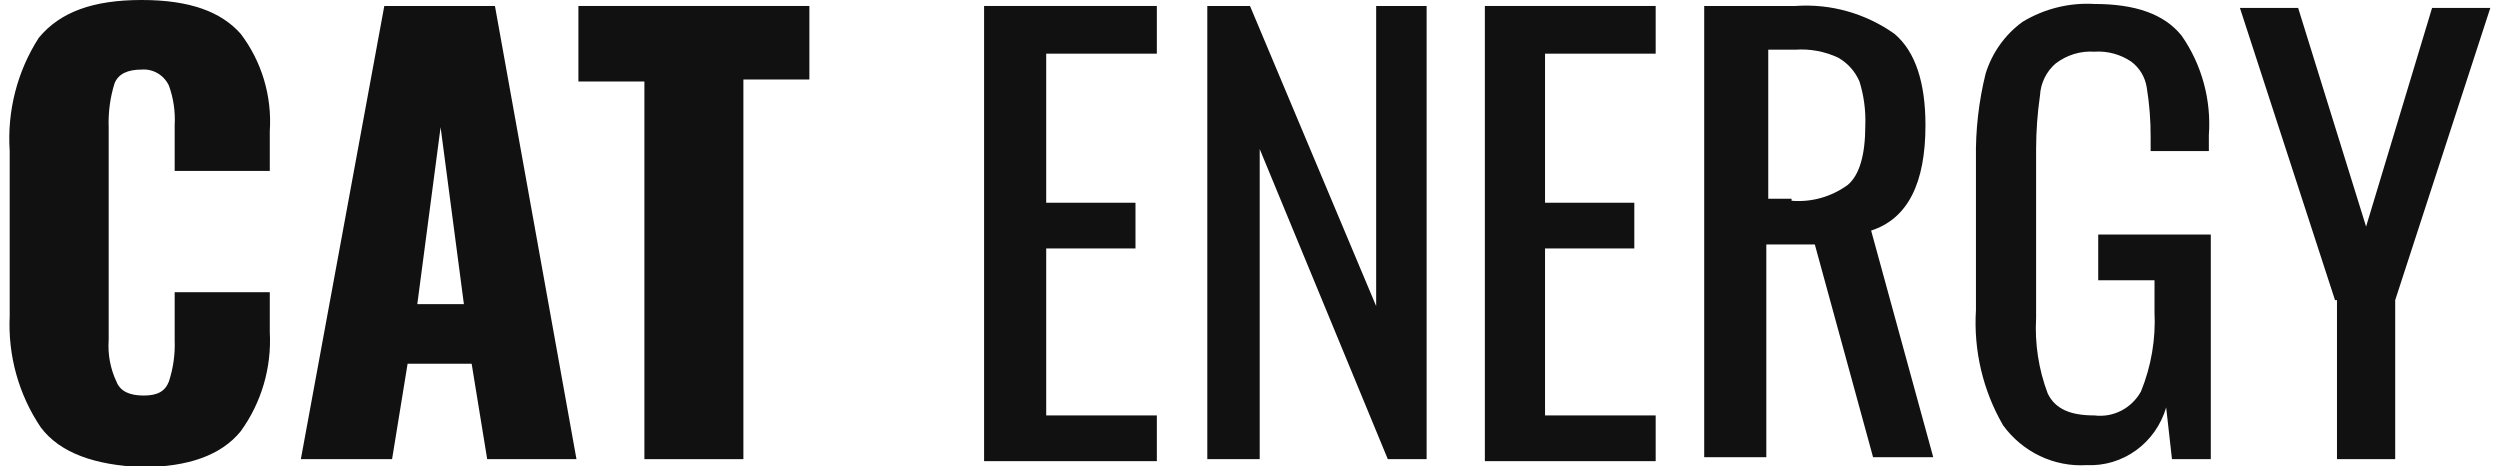
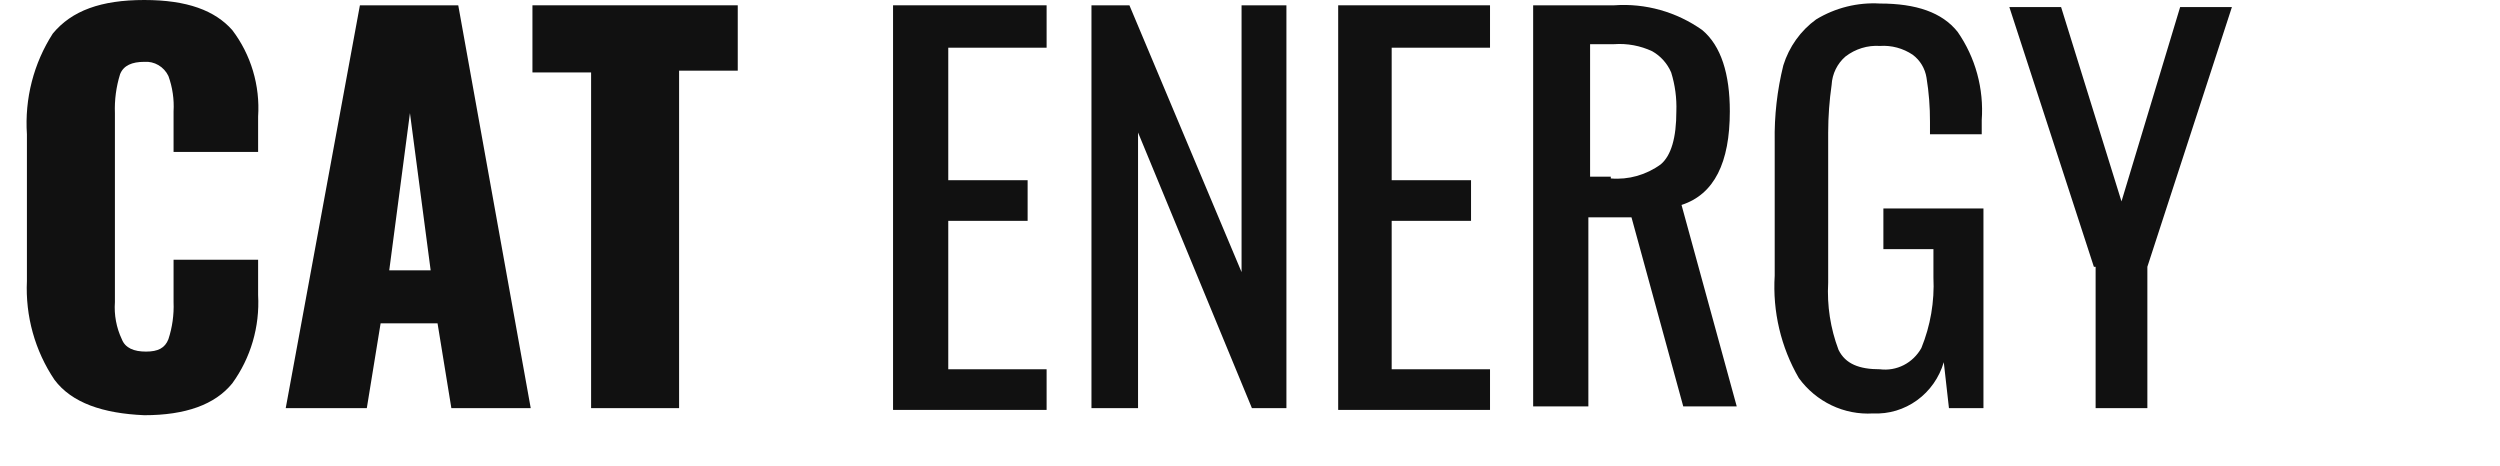
- <svg xmlns="http://www.w3.org/2000/svg" width="129" height="24" viewBox="0 0 129 24" fill="none">
+ <svg xmlns="http://www.w3.org/2000/svg" width="129" height="24" viewBox="0 0 143 27" fill="none">
  <path d="M2.103 22.051C0.968 20.368 0.405 18.35 0.5 16.308V7.795C0.363 5.73 0.89 3.677 2.002 1.949C3.104 0.615 4.807 0 7.311 0C9.815 0 11.417 0.615 12.419 1.744C13.506 3.173 14.041 4.962 13.921 6.769V8.821H9.013V6.462C9.053 5.764 8.951 5.065 8.713 4.41C8.586 4.146 8.384 3.926 8.134 3.78C7.885 3.634 7.598 3.568 7.311 3.59C6.61 3.59 6.109 3.795 5.908 4.308C5.682 5.036 5.58 5.8 5.608 6.564V17.538C5.555 18.28 5.693 19.023 6.009 19.692C6.209 20.205 6.71 20.41 7.411 20.41C8.112 20.41 8.513 20.205 8.713 19.692C8.941 18.999 9.042 18.269 9.013 17.538V15.077H13.921V17.128C14.023 18.965 13.491 20.78 12.419 22.256C11.417 23.487 9.714 24.103 7.311 24.103C4.907 24 3.104 23.385 2.103 22.051Z" fill="#111111" />
  <path d="M19.83 0.308H25.539L29.746 23.692H25.139L24.337 18.769H21.032L20.231 23.692H15.524L19.83 0.308ZM23.937 15.692L22.735 6.564L21.533 15.692H23.937Z" fill="#111111" />
  <path d="M33.251 4.205H29.846V0.308H41.764V4.102H38.359V23.692H33.251V4.205Z" fill="#111111" />
  <path d="M50.879 0.308H59.693V2.769H53.984V10.461H58.591V12.82H53.984V21.436H59.693V23.795H50.779V0.308H50.879Z" fill="#111111" />
  <path d="M62.297 0.308H64.5L71.01 15.795V0.308H73.614V23.692H71.611L65.001 7.692V23.692H62.297V0.308Z" fill="#111111" />
  <path d="M76.619 0.308H85.433V2.769H79.724V10.461H84.331V12.82H79.724V21.436H85.433V23.795H76.619V0.308Z" fill="#111111" />
  <path d="M88.037 0.308H92.644C94.456 0.179 96.257 0.686 97.752 1.744C98.854 2.667 99.354 4.308 99.354 6.461C99.354 9.436 98.453 11.282 96.55 11.897L99.755 23.59H96.65L93.645 12.615H91.142V23.59H87.937V0.308H88.037ZM92.444 10.359C93.476 10.446 94.505 10.155 95.348 9.538C95.949 9.026 96.25 8 96.25 6.461C96.277 5.697 96.176 4.934 95.949 4.205C95.724 3.682 95.337 3.25 94.847 2.974C94.158 2.652 93.4 2.511 92.644 2.564H91.242V10.256H92.444V10.359Z" fill="#111111" />
  <path d="M103.361 21.949C102.32 20.155 101.831 18.082 101.959 16V8.205C101.934 6.719 102.102 5.236 102.459 3.795C102.794 2.718 103.462 1.782 104.362 1.128C105.481 0.45 106.771 0.129 108.068 0.205C110.171 0.205 111.674 0.718 112.575 1.846C113.612 3.336 114.108 5.15 113.977 6.974V7.795H110.973V7.077C110.977 6.218 110.91 5.36 110.772 4.513C110.688 3.977 110.4 3.498 109.971 3.179C109.408 2.801 108.74 2.621 108.068 2.667C107.35 2.619 106.639 2.838 106.065 3.282C105.829 3.485 105.637 3.736 105.499 4.018C105.361 4.3 105.281 4.608 105.264 4.923C105.132 5.84 105.065 6.765 105.063 7.692V16.41C104.99 17.738 105.194 19.067 105.664 20.308C106.065 21.128 106.866 21.436 108.068 21.436C108.543 21.496 109.024 21.412 109.452 21.193C109.88 20.974 110.234 20.63 110.472 20.205C111.001 18.908 111.241 17.506 111.173 16.102V14.461H108.268V12.102H114.077V23.692H112.074L111.774 21.026C111.511 21.919 110.965 22.698 110.22 23.236C109.476 23.775 108.578 24.044 107.667 24C106.84 24.05 106.013 23.889 105.261 23.53C104.51 23.172 103.857 22.629 103.361 21.949V21.949Z" fill="#111111" />
  <path d="M120.487 15.487L115.58 0.41H118.584L122.09 11.692L125.495 0.41H128.5L123.592 15.487V23.692H120.588V15.487H120.487Z" fill="#111111" />
</svg>
